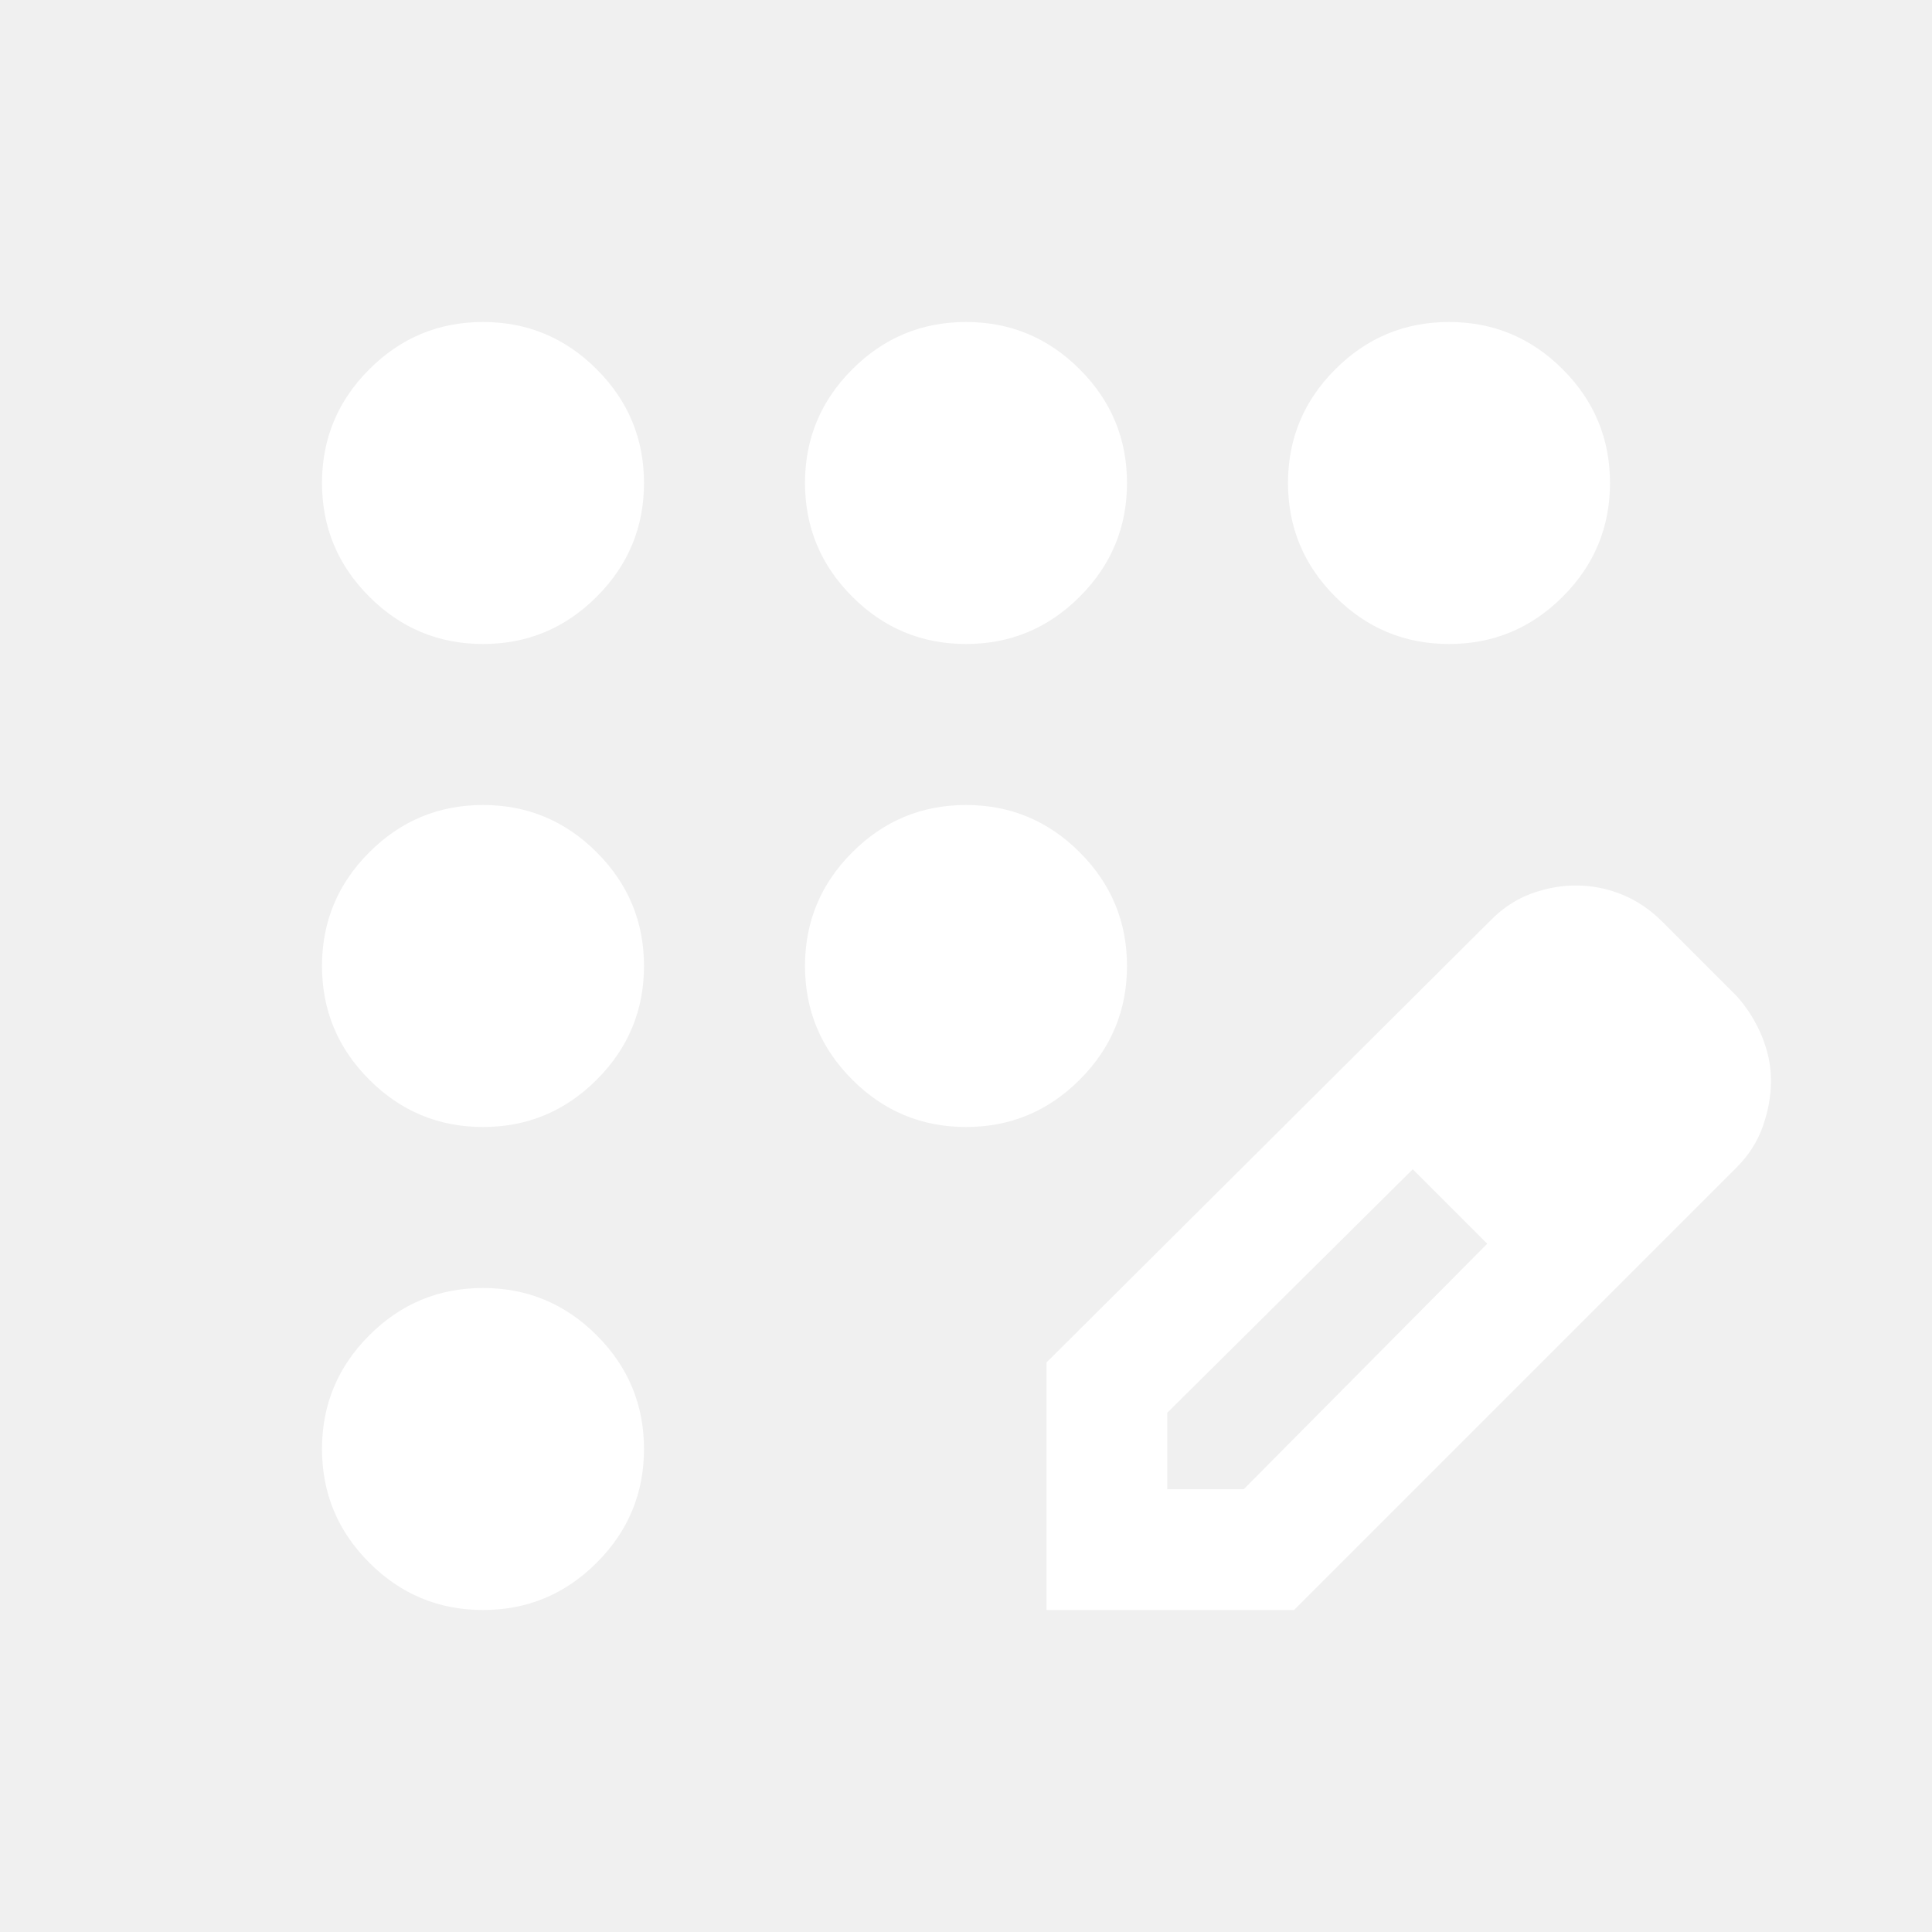
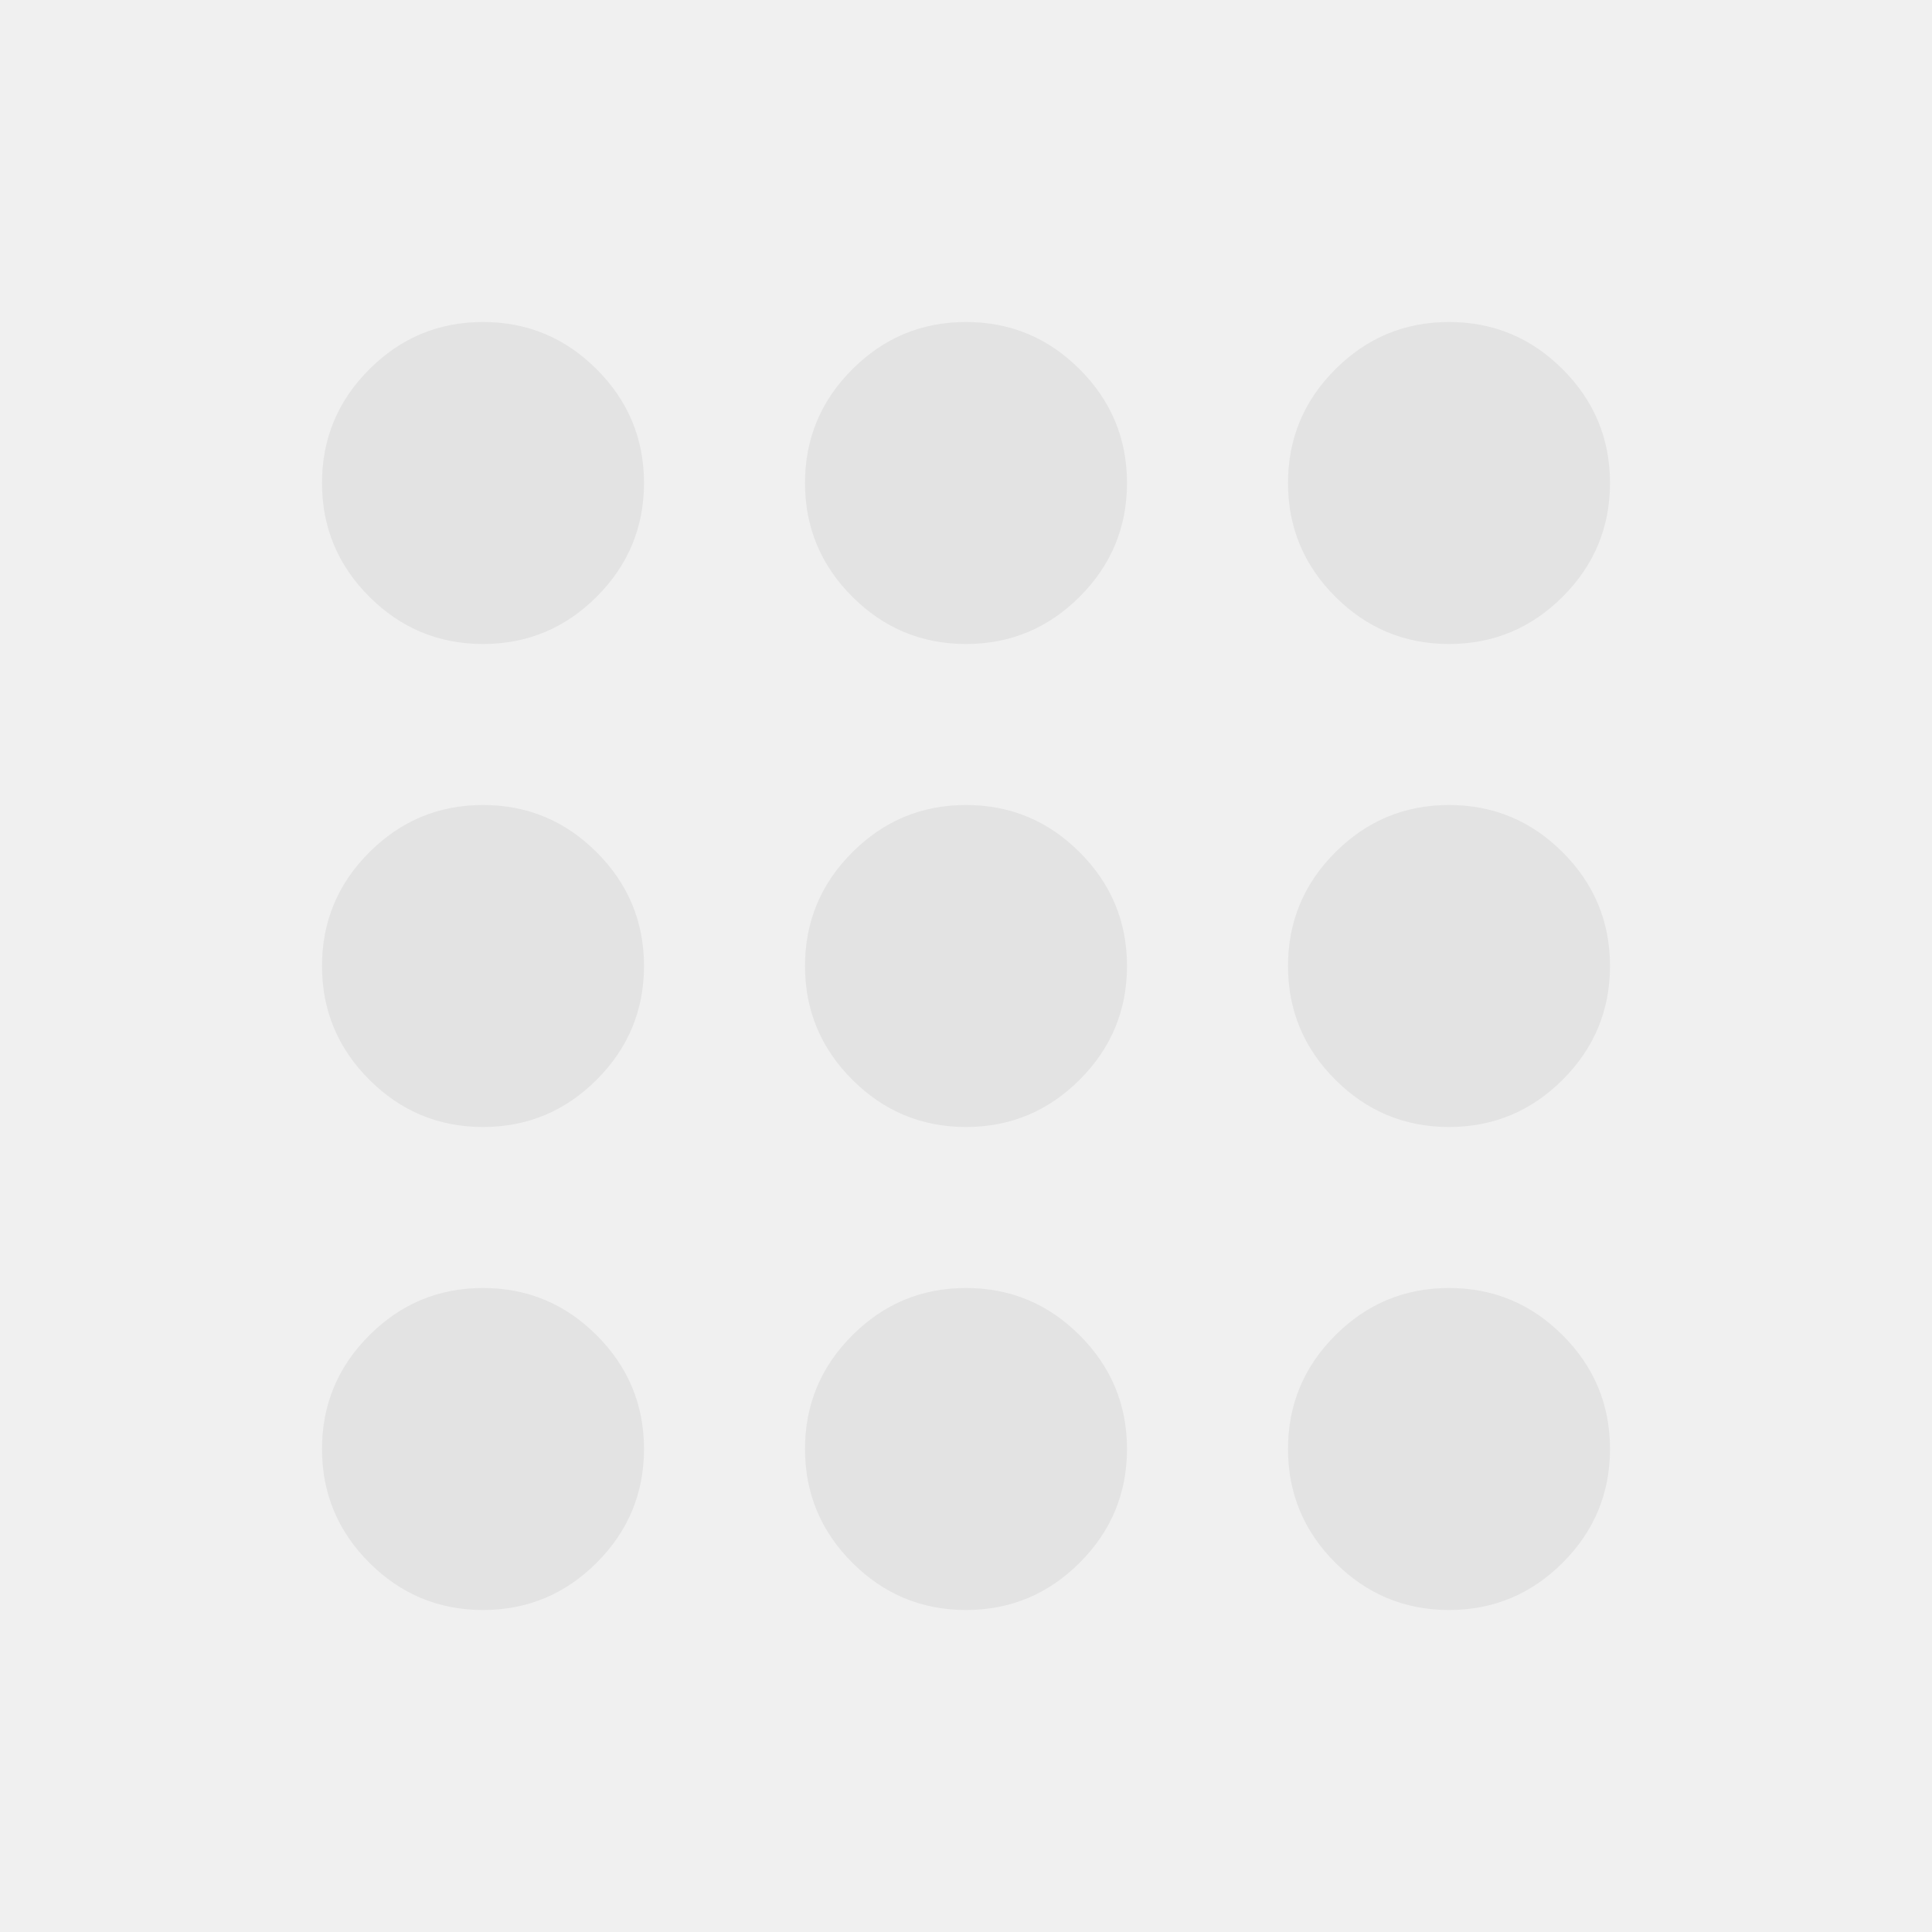
- <svg xmlns="http://www.w3.org/2000/svg" width="24" height="24" viewBox="0 0 960 960" transform="matrix(1, 0, 0, 1, 0, 0)">
-   <path d="M183.5,776.5Q160,753 160,720Q160,687 183.5,663.5Q207,640 240,640Q273,640 296.5,663.5Q320,687 320,720Q320,753 296.5,776.5Q273,800 240,800Q207,800 183.5,776.5ZM183.5,536.5Q160,513 160,480Q160,447 183.5,423.5Q207,400 240,400Q273,400 296.5,423.5Q320,447 320,480Q320,513 296.5,536.5Q273,560 240,560Q207,560 183.5,536.5ZM183.5,296.5Q160,273 160,240Q160,207 183.5,183.5Q207,160 240,160Q273,160 296.5,183.5Q320,207 320,240Q320,273 296.5,296.5Q273,320 240,320Q207,320 183.5,296.5ZM423.5,296.5Q400,273 400,240Q400,207 423.5,183.5Q447,160 480,160Q513,160 536.5,183.5Q560,207 560,240Q560,273 536.5,296.5Q513,320 480,320Q447,320 423.5,296.5ZM663.5,296.5Q640,273 640,240Q640,207 663.5,183.5Q687,160 720,160Q753,160 776.5,183.5Q800,207 800,240Q800,273 776.5,296.5Q753,320 720,320Q687,320 663.5,296.5ZM423.5,536.5Q400,513 400,480Q400,447 423.5,423.5Q447,400 480,400Q513,400 536.5,423.5Q560,447 560,480Q560,513 536.5,536.5Q513,560 480,560Q447,560 423.5,536.5ZM520,800L520,677L741,457Q750,448 761,444Q772,440 783,440Q795,440 806,444.5Q817,449 826,458L863,495Q871,504 875.5,515Q880,526 880,537Q880,548 876,559.5Q872,571 863,580L643,800L520,800ZM820,537L820,537L783,500L783,500L820,537ZM580,740L618,740L739,618L721,599L702,581L580,702L580,740ZM721,599L702,581L702,581L739,618L739,618L721,599Z" fill="#ffffff" />
+ <svg xmlns="http://www.w3.org/2000/svg" height="24px" viewBox="0 -960 960 960" width="24px" fill="#e3e3e3">
+   <path d="M183.5-183.5Q160-207 160-240t23.5-56.5Q207-320 240-320t56.5 23.5Q320-273 320-240t-23.5 56.5Q273-160 240-160t-56.5-23.5Zm240 0Q400-207 400-240t23.5-56.5Q447-320 480-320t56.5 23.5Q560-273 560-240t-23.5 56.5Q513-160 480-160t-56.5-23.5Zm240 0Q640-207 640-240t23.5-56.5Q687-320 720-320t56.5 23.5Q800-273 800-240t-23.5 56.5Q753-160 720-160t-56.5-23.5Zm-480-240Q160-447 160-480t23.5-56.5Q207-560 240-560t56.5 23.5Q320-513 320-480t-23.5 56.5Q273-400 240-400t-56.5-23.5Zm240 0Q400-447 400-480t23.5-56.5Q447-560 480-560t56.5 23.5Q560-513 560-480t-23.5 56.5Q513-400 480-400t-56.5-23.5Zm240 0Q640-447 640-480t23.5-56.5Q687-560 720-560t56.5 23.5Q800-513 800-480t-23.5 56.5Q753-400 720-400t-56.5-23.5Zm-480-240Q160-687 160-720t23.5-56.5Q207-800 240-800t56.5 23.5Q320-753 320-720t-23.5 56.5Q273-640 240-640t-56.5-23.5Zm240 0Q400-687 400-720t23.5-56.5Q447-800 480-800t56.5 23.5Q560-753 560-720t-23.5 56.5Q513-640 480-640t-56.5-23.5Zm240 0Q640-687 640-720t23.5-56.5Q687-800 720-800t56.5 23.5Q800-753 800-720t-23.5 56.5Q753-640 720-640t-56.5-23.5Z" />
</svg>
